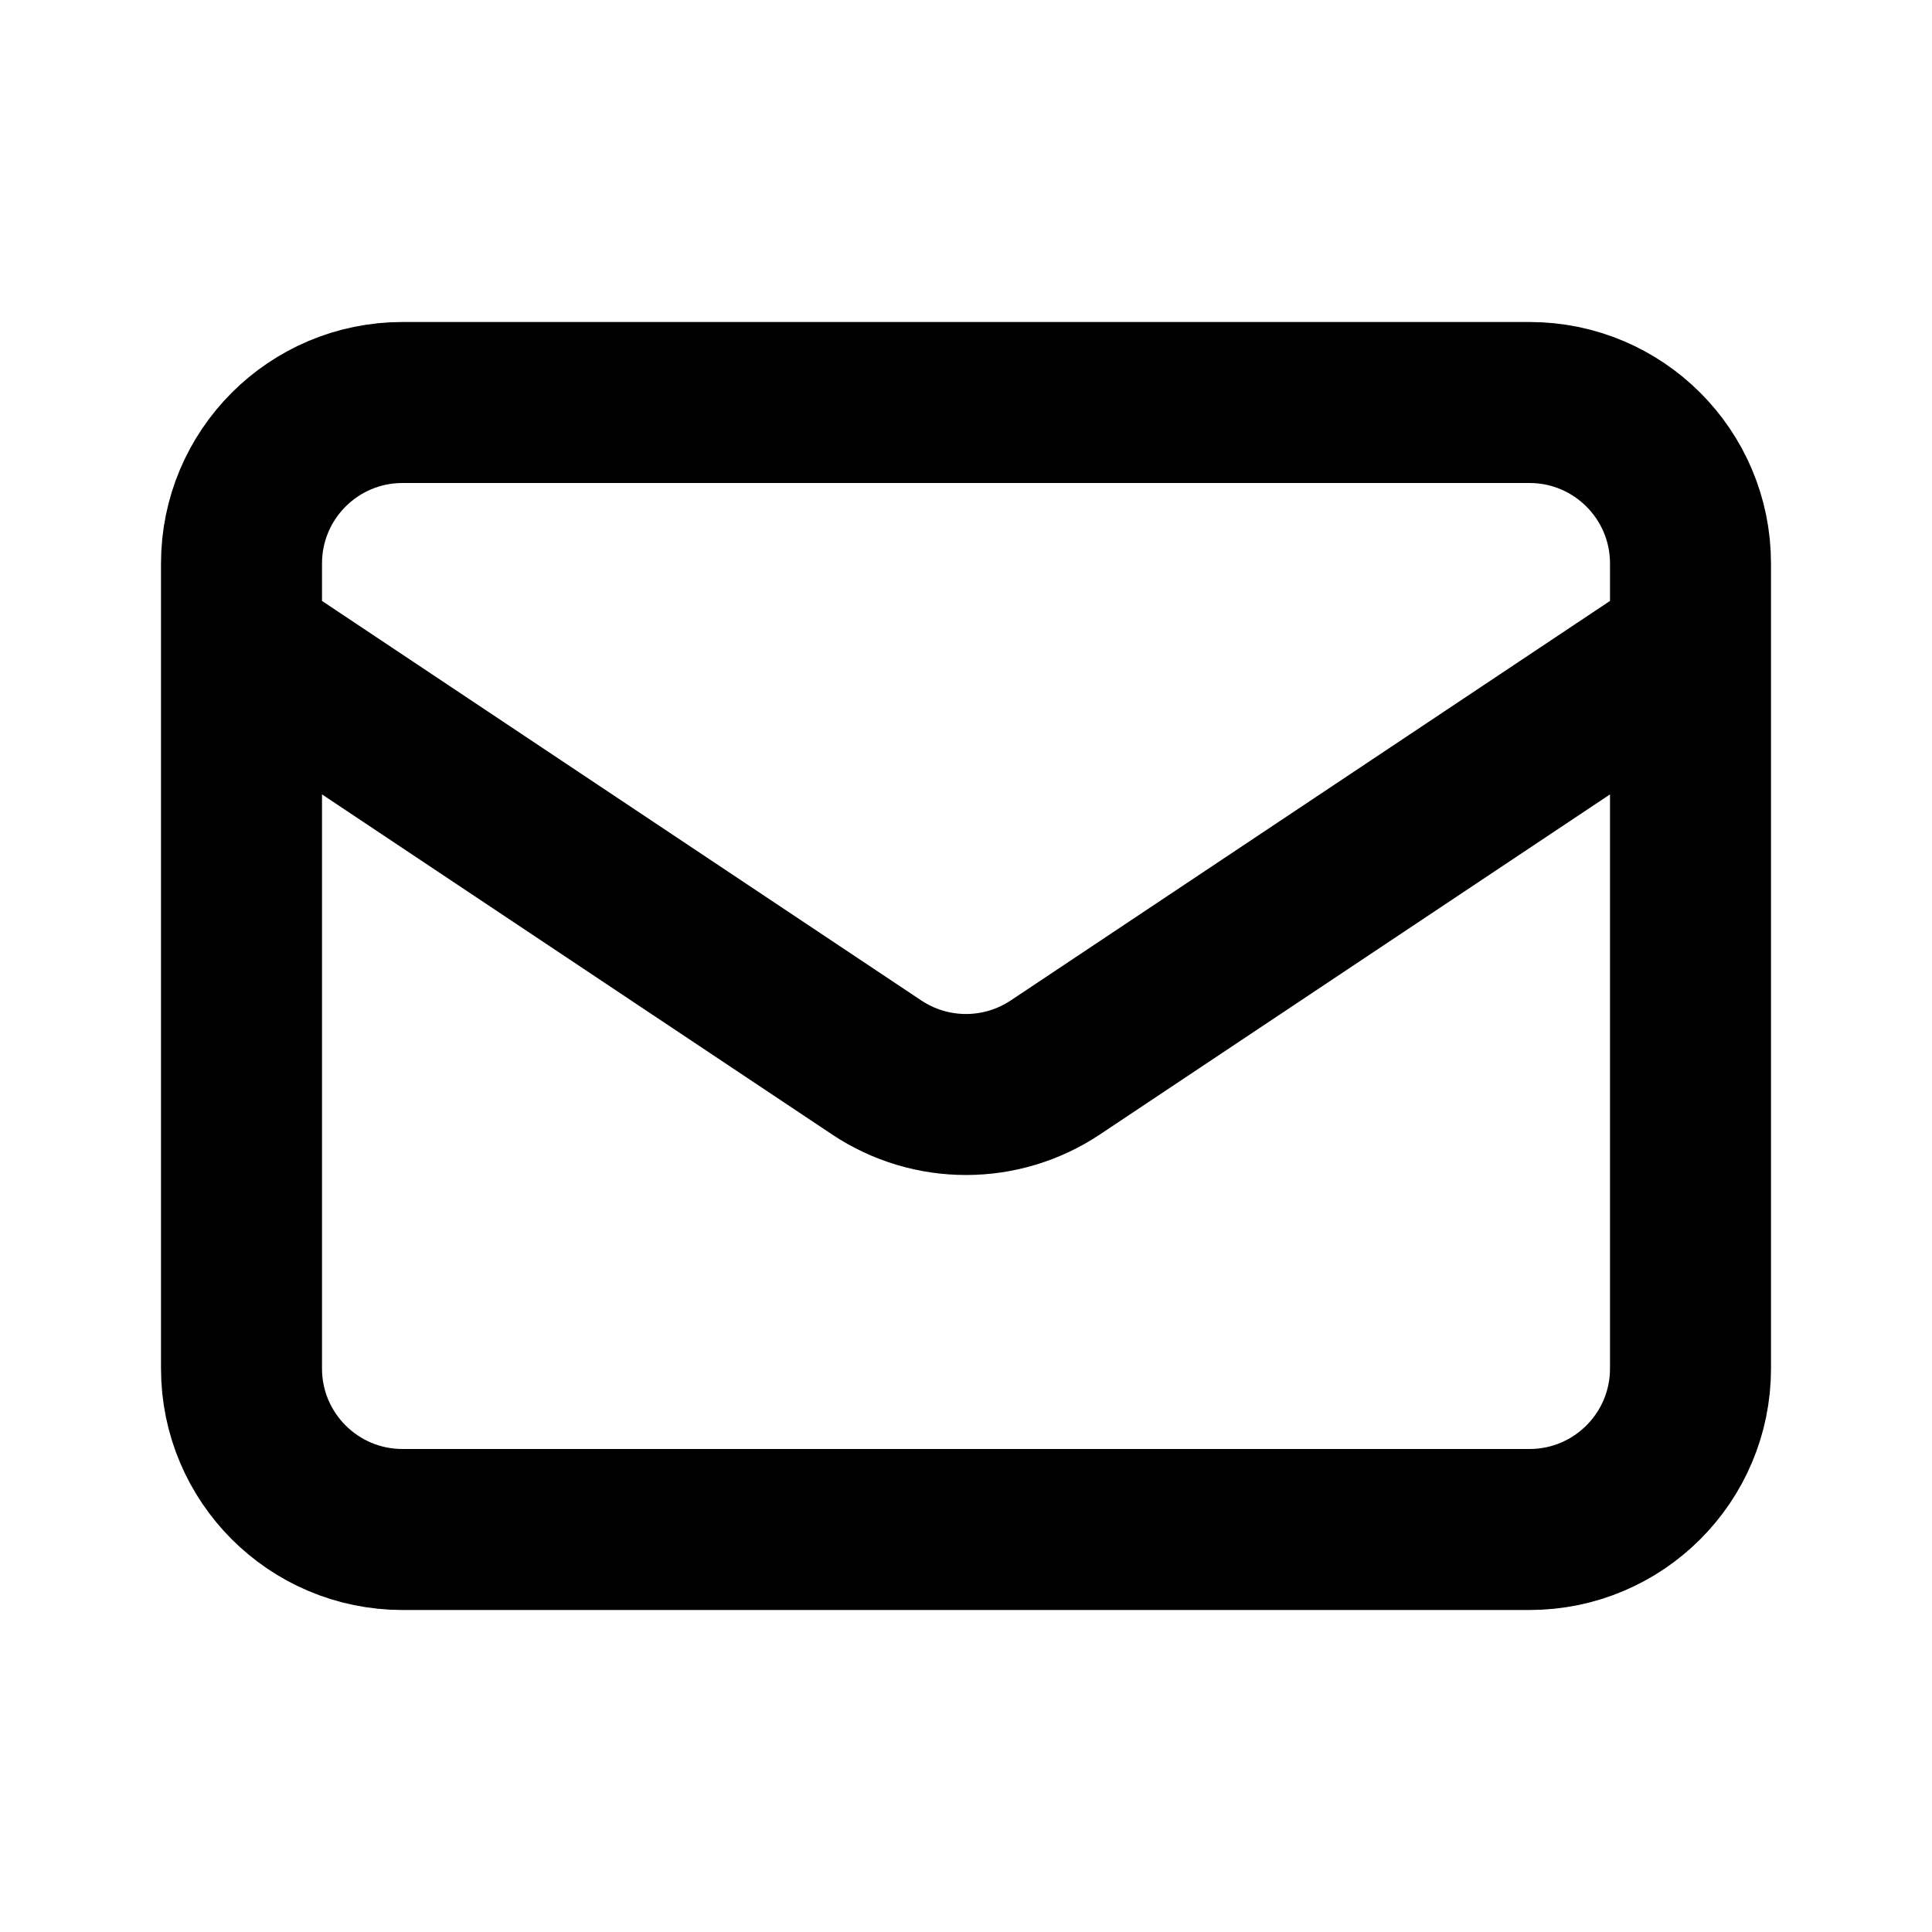
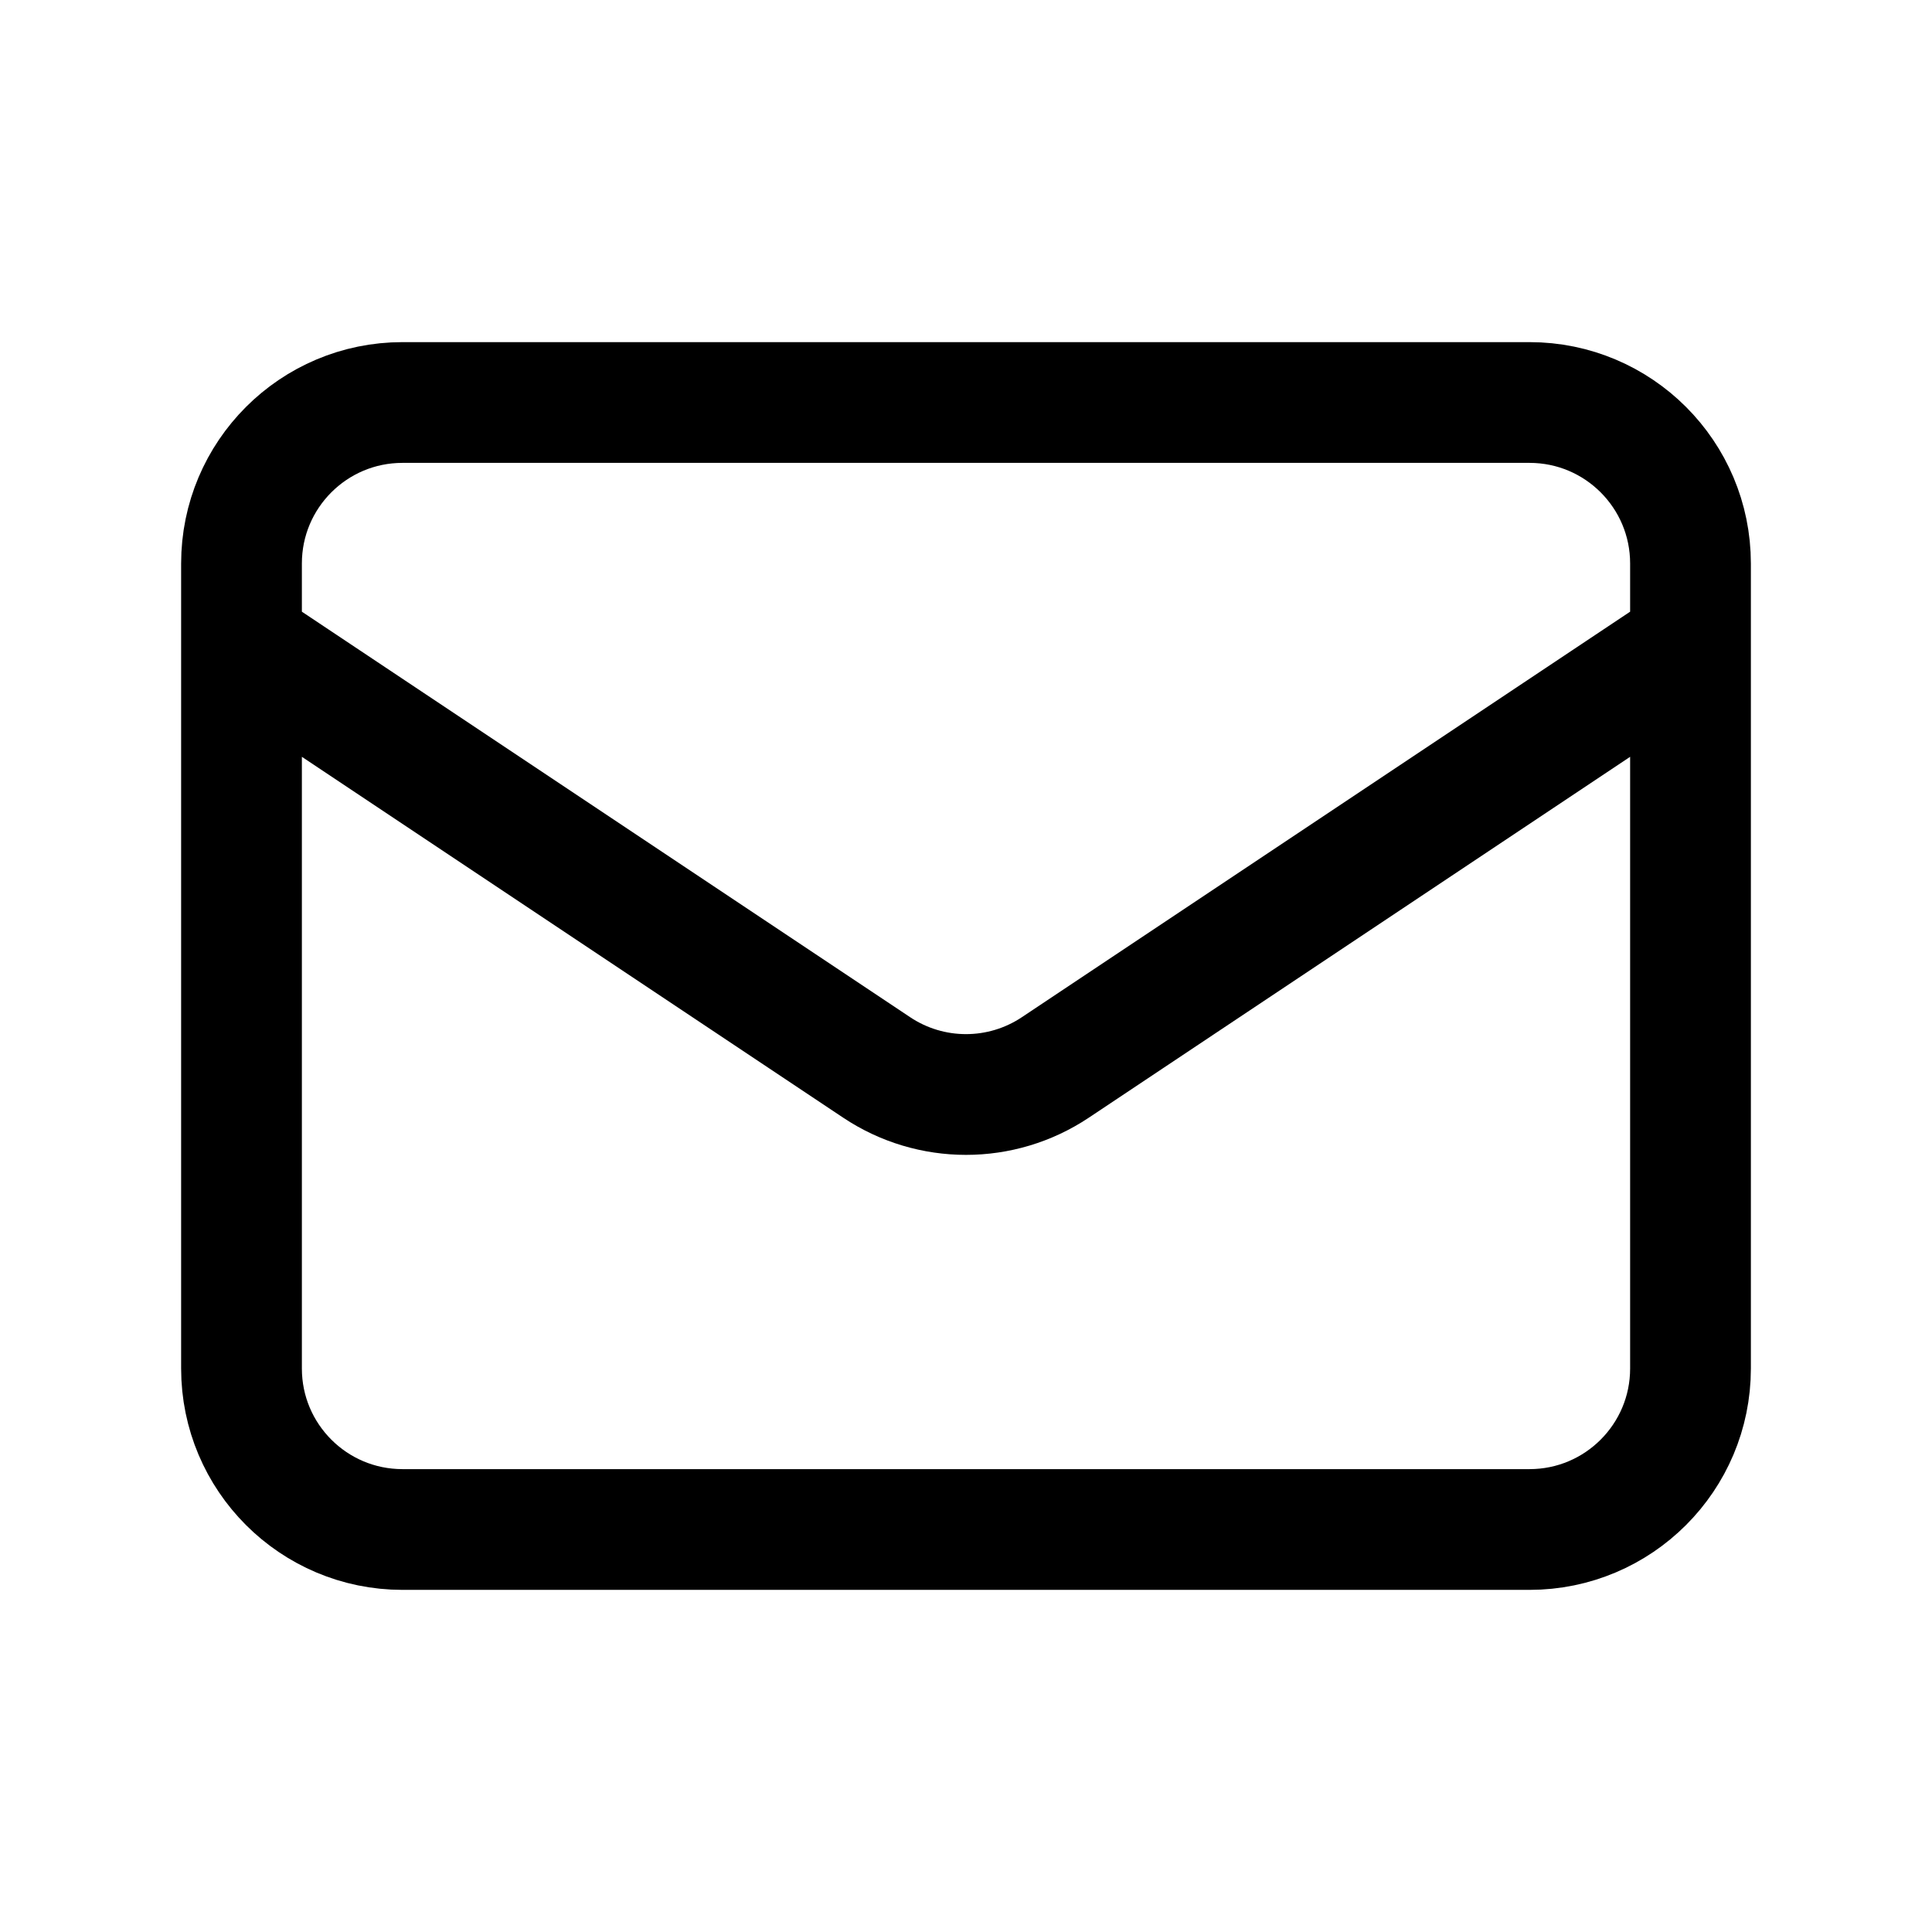
<svg xmlns="http://www.w3.org/2000/svg" fill="none" viewBox="0 0 24 24" stroke="currentColor">
-   <path stroke-linecap="round" stroke-linejoin="round" stroke-width="2" d="M3 8l7.89 5.26a2 2 0 002.22 0L21 8M5 19h14a2 2 0 002-2V7a2 2 0 00-2-2H5a2 2 0 00-2 2v10a2 2 0 002 2z" />
+   <path stroke-linecap="round" stroke-linejoin="round" stroke-width="1.5" d="M3 8l7.89 5.26a2 2 0 002.22 0L21 8M5 19h14a2 2 0 002-2V7a2 2 0 00-2-2H5a2 2 0 00-2 2v10a2 2 0 002 2z" />
</svg>
